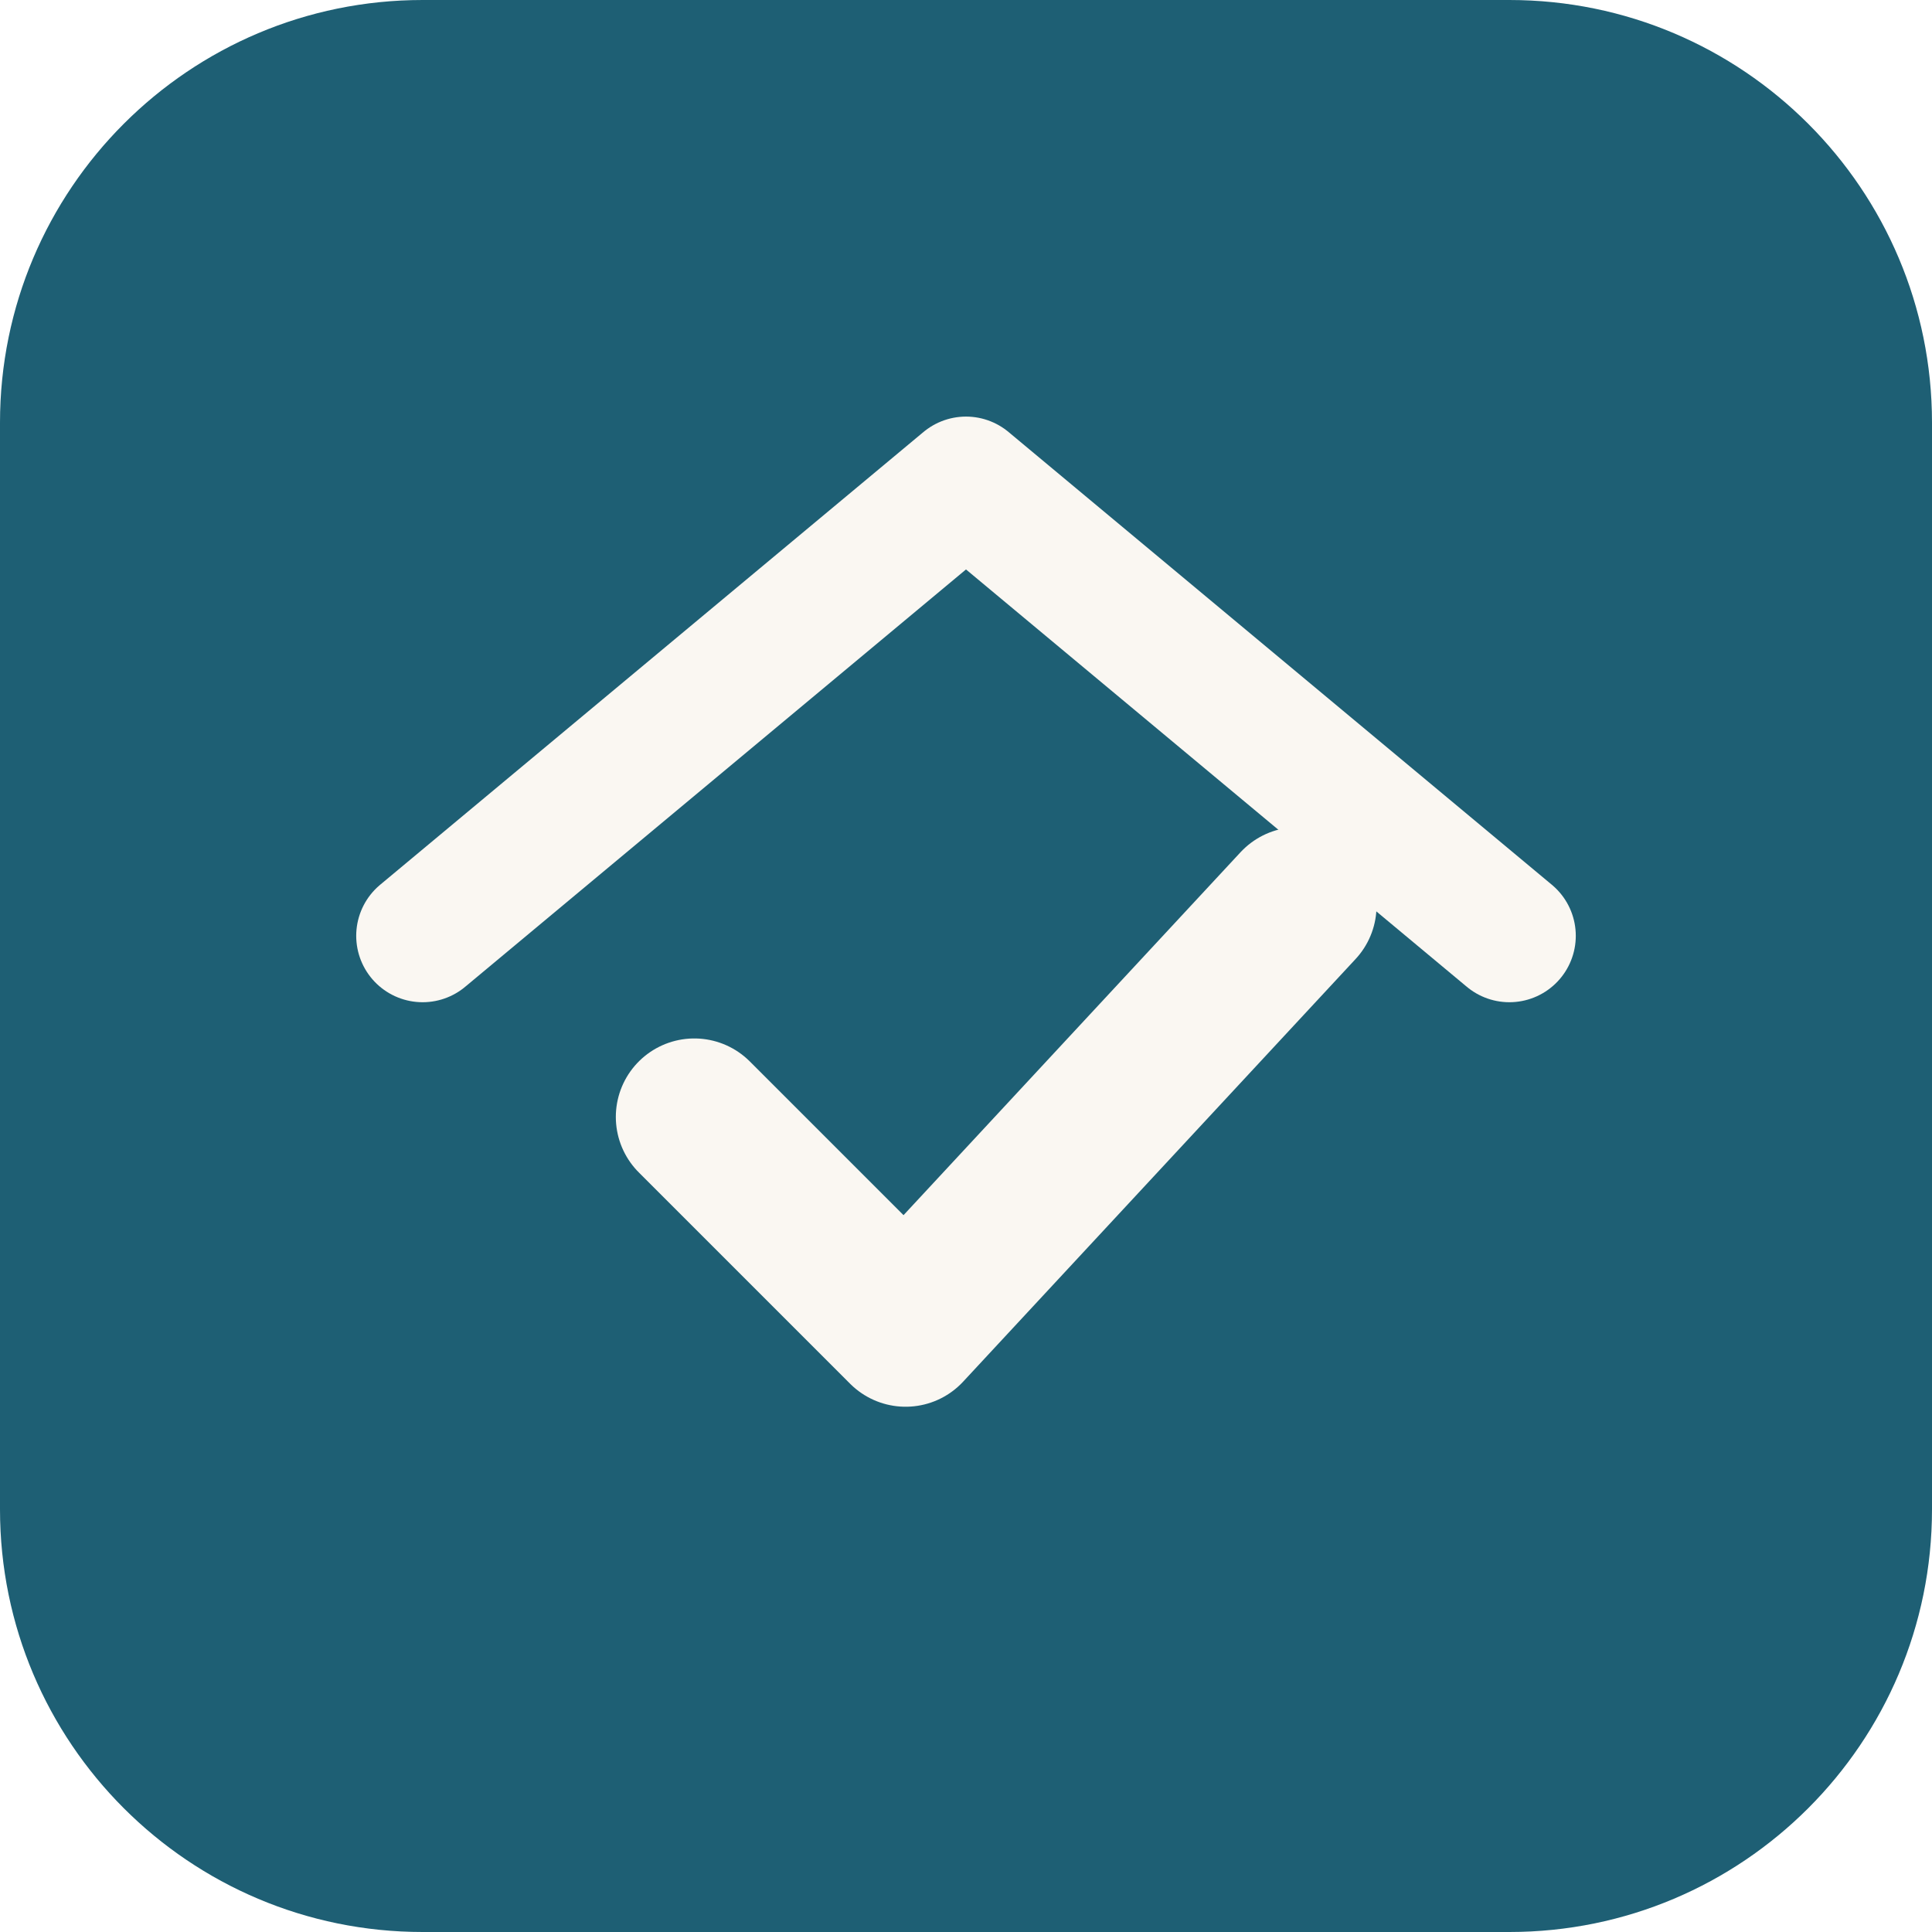
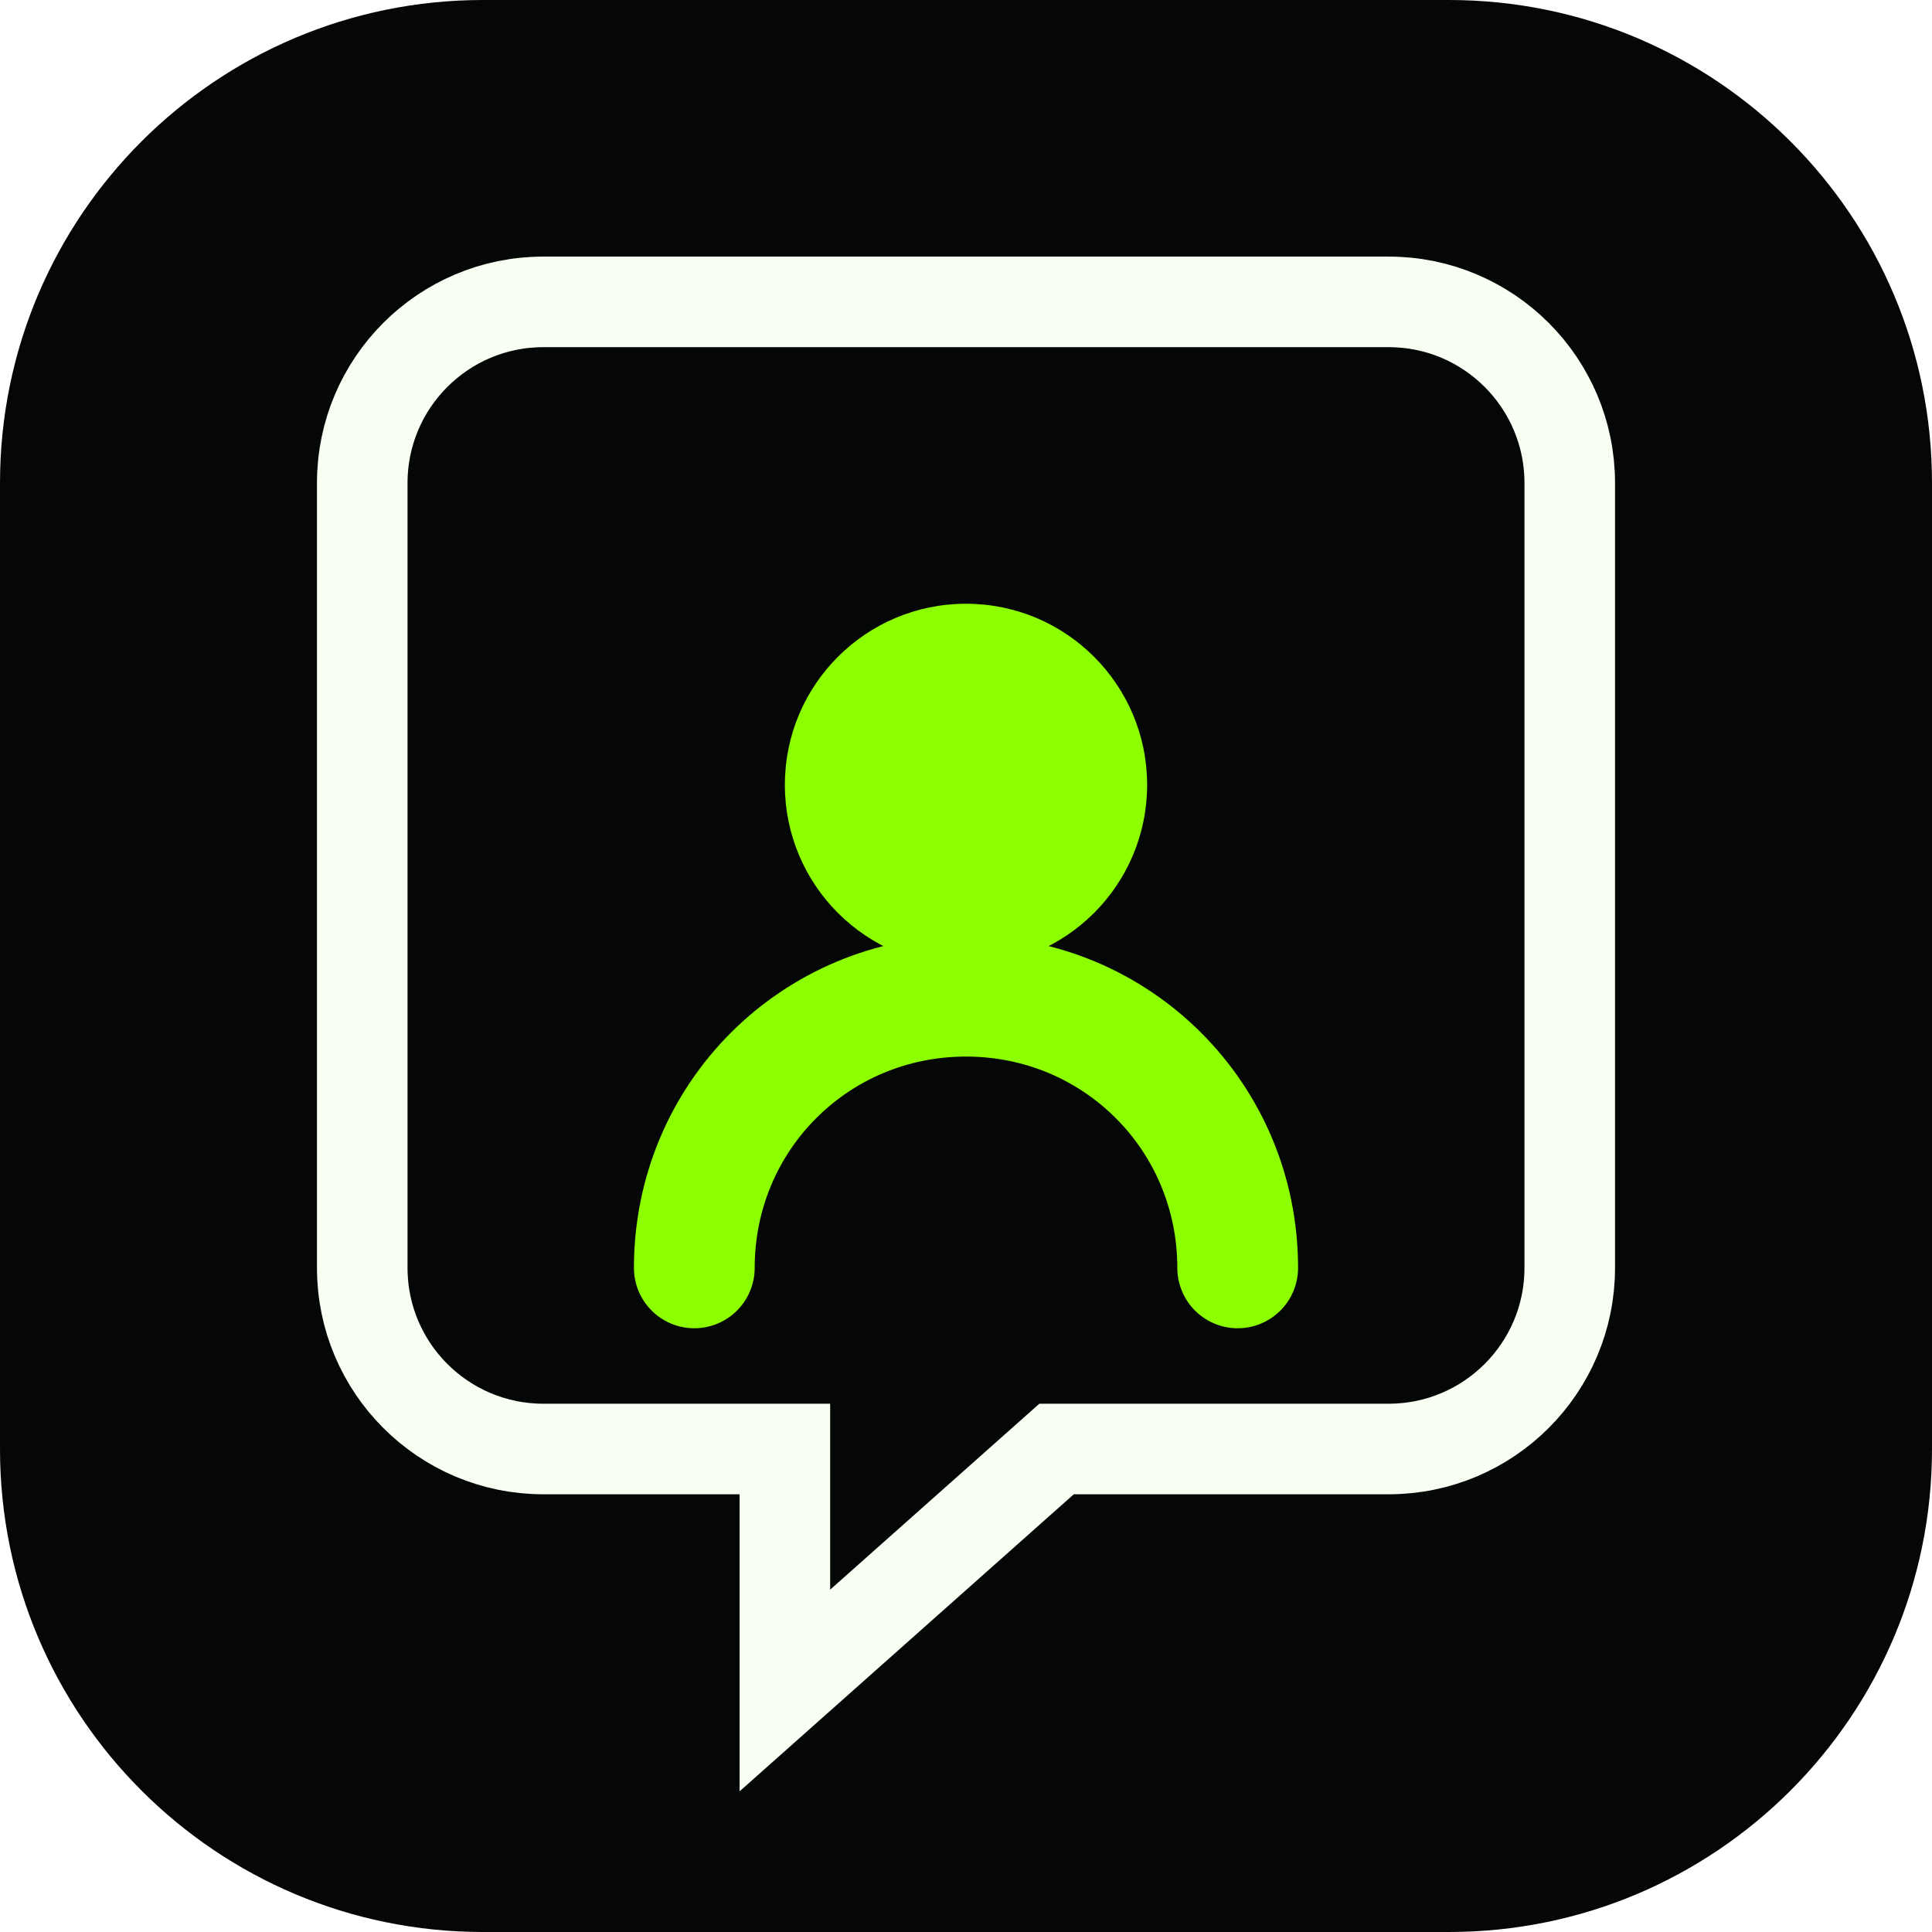
- <svg xmlns="http://www.w3.org/2000/svg" viewBox="0 0 32 32" role="img" aria-label="SomeoneThere">
-   <rect width="32" height="32" rx="7" fill="#1e5f74" />
-   <path d="M7 15.5 16 8l9 7.5" fill="none" stroke="#faf7f2" stroke-width="2.2" stroke-linecap="round" stroke-linejoin="round" />
-   <path d="M11.5 18.5 15 22l6.5-7" fill="none" stroke="#faf7f2" stroke-width="2.6" stroke-linecap="round" stroke-linejoin="round" />
+ <svg xmlns="http://www.w3.org/2000/svg" viewBox="0 0 64 64">
+   <rect width="64" height="64" rx="16" fill="#050706" />
+   <path d="M18 10h28a6 6 0 0 1 6 6v26a6 6 0 0 1-6 6H35l-9 8v-8h-8a6 6 0 0 1-6-6V16a6 6 0 0 1 6-6Z" fill="none" stroke="#f7fff2" stroke-width="3" />
+   <circle cx="32" cy="26" r="6" fill="#8cff00" />
+   <path d="M23 42c0-5 4-9 9-9s9 4 9 9" fill="none" stroke="#8cff00" stroke-width="4" stroke-linecap="round" />
</svg>
